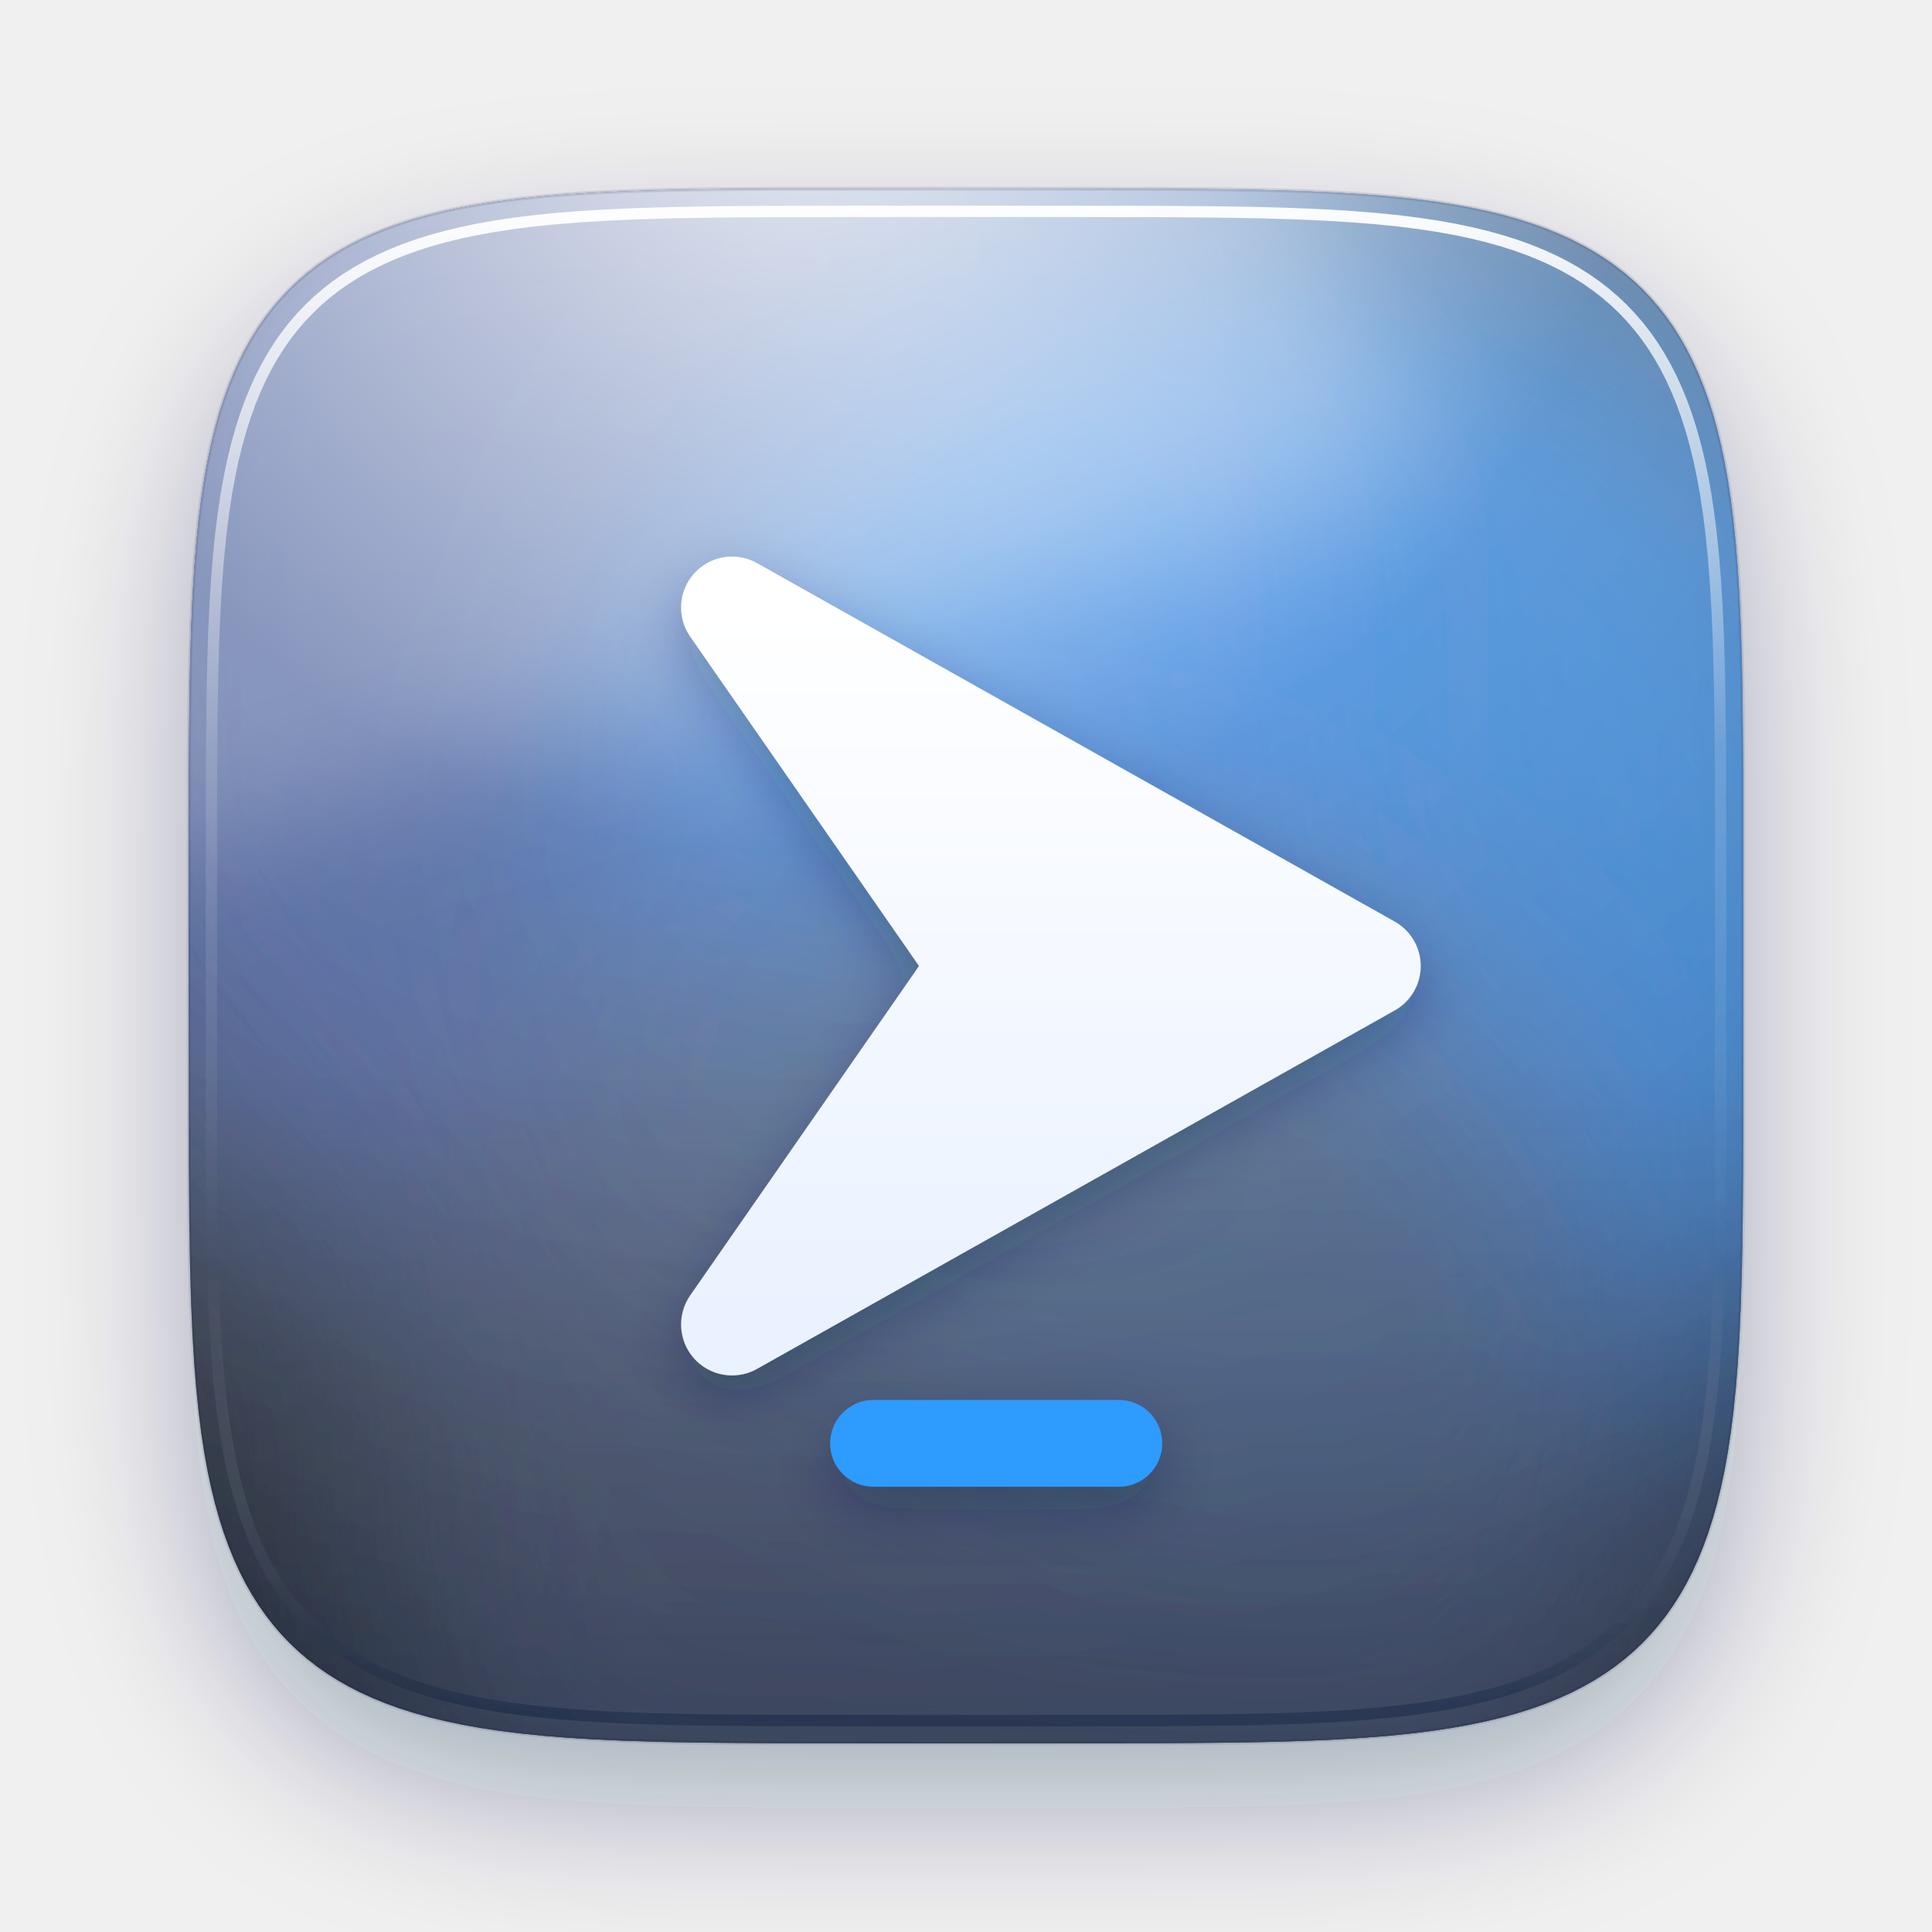
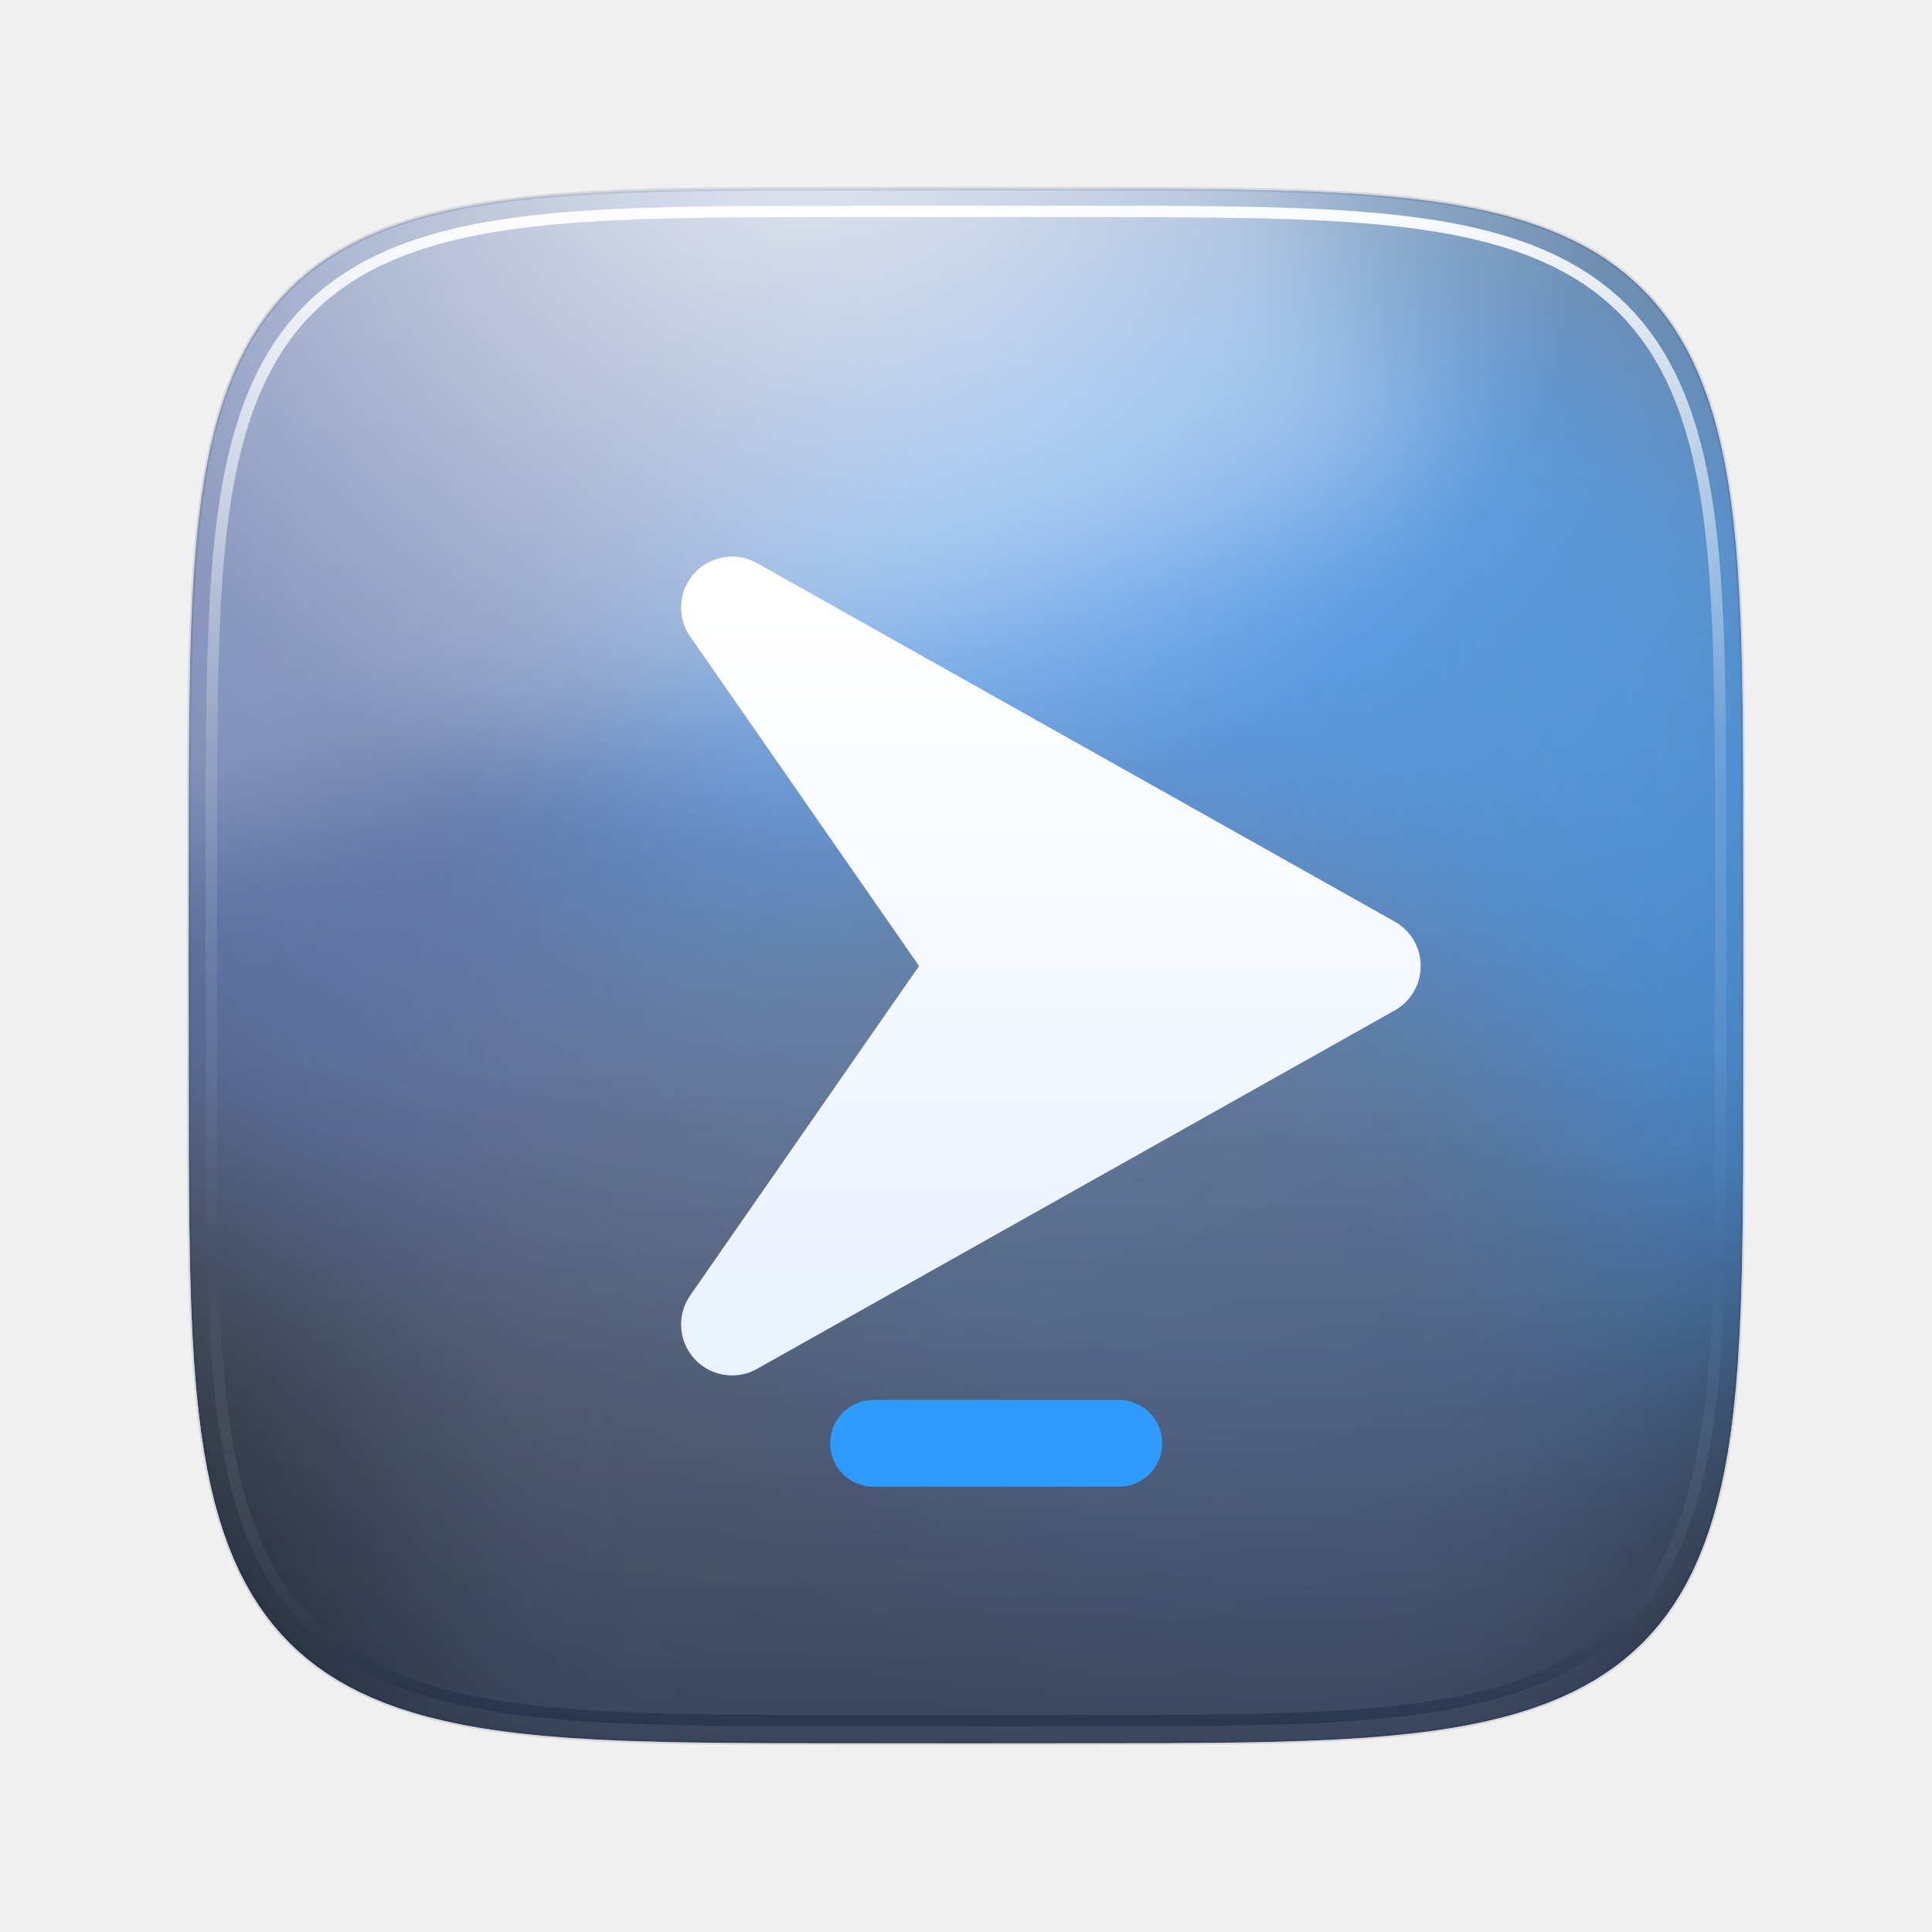
- <svg xmlns="http://www.w3.org/2000/svg" width="1024" height="1024" viewBox="0 0 1024 1024">
+ <svg xmlns="http://www.w3.org/2000/svg" width="1024" height="1024" viewBox="0 0 1024 1024" fill="none">
+   <mask id="mask0_16_2" style="mask-type:luminance" maskUnits="userSpaceOnUse" x="100" y="100" width="824" height="824">
+     <path d="M924 512L923.92 615.21L923.67 648.16L923.27 672.08L922.7 691.52L921.96 708.17L921.07 722.86L920 736.08L918.77 748.14L917.38 759.25L915.81 769.57L914.08 779.2L912.17 788.25L910.1 796.76L907.84 804.8L905.41 812.41L902.8 819.63L900.01 826.48L897.04 833L893.87 839.2L890.51 845.11L886.96 850.73L883.2 856.09L879.24 861.19L875.06 866.05L870.67 870.67L866.05 875.06L861.19 879.24L856.09 883.2L850.73 886.96L845.11 890.51L839.2 893.87L833 897.04L826.48 900.01L819.63 902.8L812.41 905.41L804.8 907.84L796.76 910.1L788.25 912.17L779.2 914.08L769.57 915.81L759.25 917.38L748.14 918.77L736.08 920L722.86 921.07L708.17 921.96L691.52 922.7L672.08 923.27L648.16 923.67L615.21 923.92L512 924L408.79 923.92L375.84 923.67L351.92 923.27L332.48 922.7L315.83 921.96L301.14 921.07L287.92 920L275.86 918.77L264.75 917.38L254.43 915.81L244.8 914.08L235.75 912.17L227.24 910.1L219.2 907.84L211.59 905.41L204.37 902.8L197.52 900.01L191 897.04L184.8 893.87L178.89 890.51L173.27 886.96L167.91 883.2L162.81 879.24L157.95 875.06L153.33 870.67L148.94 866.05L144.76 861.19L140.8 856.09L137.04 850.73L133.49 845.11L130.13 839.2L126.96 833L123.99 826.48L121.2 819.63L118.59 812.41L116.16 804.8L113.9 796.76L111.83 788.25L109.92 779.2L108.19 769.57L106.62 759.25L105.23 748.14L104 736.08L102.93 722.86L102.04 708.17L101.3 691.52L100.73 672.08L100.33 648.16L100.08 615.21L100 512L100.08 408.79L100.33 375.84L100.73 351.92L101.3 332.48L102.04 315.83L102.93 301.14L104 287.92L105.23 275.86L106.62 264.75L108.19 254.43L109.92 244.8L111.83 235.75L113.9 227.24L116.16 219.2L118.59 211.59L121.2 204.37L123.99 197.52L126.96 191L130.13 184.8L133.49 178.89L137.04 173.27L140.8 167.91L144.76 162.81L148.94 157.95L153.33 153.33L157.95 148.94L162.81 144.76L167.91 140.8L173.27 137.04L178.89 133.49L184.8 130.13L191 126.96L197.52 123.99L204.37 121.2L211.59 118.59L219.2 116.16L227.24 113.9L235.75 111.83L244.8 109.92L254.43 108.19L264.75 106.62L275.86 105.23L287.92 104L301.14 102.93L315.83 102.04L332.48 101.3L351.92 100.73L375.84 100.33L408.79 100.08L512 100L615.21 100.08L648.16 100.33L672.08 100.73L691.52 101.3L708.17 102.04L722.86 102.93L736.08 104L748.14 105.23L759.25 106.62L769.57 108.19L779.2 109.92L788.25 111.83L796.76 113.9L804.8 116.16L812.41 118.59L819.63 121.2L826.48 123.99L833 126.96L839.2 130.13L845.11 133.49L850.73 137.04L856.09 140.8L861.19 144.76L866.05 148.94L870.67 153.33L875.06 157.95L879.24 162.81L883.2 167.91L886.96 173.27L890.51 178.89L893.87 184.8L897.04 191L900.01 197.52L902.8 204.37L905.41 211.59L907.84 219.2L910.1 227.24L912.17 235.75L914.08 244.8L915.81 254.43L917.38 264.75L918.77 275.86L920 287.92L921.07 301.14L921.96 315.83L922.7 332.48L923.27 351.92L923.67 375.84L923.92 408.79L924 512Z" fill="white" />
+   </mask>
+   <g mask="url(#mask0_16_2)">
+     <path d="M924 512L923.92 615.21L923.67 648.16L923.27 672.08L922.7 691.52L921.96 708.17L921.07 722.86L920 736.08L918.77 748.14L917.38 759.25L915.81 769.57L914.08 779.2L912.17 788.25L910.1 796.76L907.84 804.8L905.41 812.41L902.8 819.63L900.01 826.48L897.04 833L893.87 839.2L890.51 845.11L886.96 850.73L883.2 856.09L879.24 861.19L875.06 866.05L870.67 870.67L866.05 875.06L861.19 879.24L856.09 883.2L850.73 886.96L845.11 890.51L839.2 893.87L833 897.04L826.48 900.01L819.63 902.8L812.41 905.41L804.8 907.84L796.76 910.1L788.25 912.17L779.2 914.08L769.57 915.81L759.25 917.38L748.14 918.77L736.08 920L722.86 921.07L708.17 921.96L691.52 922.7L672.08 923.27L648.16 923.67L615.21 923.92L512 924L408.79 923.92L375.84 923.67L351.92 923.27L332.48 922.7L315.83 921.96L301.14 921.07L287.92 920L275.86 918.77L264.75 917.38L254.43 915.81L244.8 914.08L235.75 912.17L227.24 910.1L219.2 907.84L211.59 905.41L204.37 902.8L197.52 900.01L191 897.04L184.8 893.87L178.89 890.51L173.27 886.96L167.91 883.2L162.81 879.24L157.95 875.06L153.33 870.67L148.94 866.05L144.76 861.19L140.8 856.09L137.04 850.73L133.49 845.11L130.13 839.2L126.96 833L123.99 826.48L121.2 819.63L118.59 812.41L116.16 804.8L113.9 796.76L111.83 788.25L109.92 779.2L108.19 769.57L106.62 759.25L105.23 748.14L104 736.08L102.93 722.86L102.04 708.17L101.3 691.52L100.73 672.08L100.33 648.16L100.08 615.21L100 512L100.08 408.79L100.33 375.84L100.73 351.92L101.3 332.48L102.04 315.83L102.93 301.14L104 287.92L105.23 275.86L106.62 264.75L108.19 254.43L109.92 244.8L111.83 235.75L113.9 227.24L116.16 219.2L118.59 211.59L121.2 204.37L123.99 197.52L126.96 191L130.13 184.8L133.49 178.89L137.04 173.27L140.8 167.91L144.76 162.81L148.94 157.95L153.33 153.33L157.95 148.94L162.81 144.76L167.91 140.8L173.27 137.04L178.89 133.49L184.8 130.13L191 126.96L197.52 123.99L204.37 121.2L211.59 118.59L219.2 116.16L227.24 113.9L235.75 111.83L244.8 109.92L254.43 108.19L264.75 106.62L275.86 105.23L287.92 104L301.14 102.93L315.83 102.04L332.48 101.3L351.92 100.73L375.84 100.33L408.79 100.08L512 100L615.21 100.08L648.16 100.33L672.08 100.73L691.52 101.3L708.17 102.04L722.86 102.93L736.08 104L748.14 105.23L759.25 106.62L769.57 108.19L779.2 109.92L788.25 111.83L796.76 113.9L804.8 116.16L812.41 118.59L819.63 121.2L826.48 123.99L833 126.96L839.2 130.13L845.11 133.49L850.73 137.04L856.09 140.8L861.19 144.76L866.05 148.94L870.67 153.33L875.06 157.95L879.24 162.81L883.2 167.91L886.96 173.27L890.51 178.89L893.87 184.8L897.04 191L900.01 197.52L902.8 204.37L905.41 211.59L907.84 219.2L910.1 227.24L912.17 235.75L914.08 244.8L915.81 254.43L917.38 264.75L918.77 275.86L920 287.92L921.07 301.14L921.96 315.83L922.7 332.48L923.27 351.92L923.67 375.84L923.92 408.79L924 512Z" fill="url(#paint0_linear_16_2)" />
+     <g filter="url(#filter0_f_16_2)">
+       <path d="M350 700C559.868 700 730 529.868 730 320C730 110.132 559.868 -60 350 -60C140.132 -60 -30 110.132 -30 320C-30 529.868 140.132 700 350 700Z" fill="#3D5AA0" fill-opacity="0.85" />
+       <path d="M690 830C888.823 830 1050 668.823 1050 470C1050 271.177 888.823 110 690 110C491.177 110 330 271.177 330 470C330 668.823 491.177 830 690 830Z" fill="#2A93FF" fill-opacity="0.7" />
+       <path d="M540 1160C738.823 1160 900 998.823 900 800C900 601.177 738.823 440 540 440C341.177 440 180 601.177 180 800C180 998.823 341.177 1160 540 1160Z" fill="#4A5570" fill-opacity="0.8" />
+     </g>
+     <path d="M1024 0H0V1024H1024V0Z" fill="white" fill-opacity="0.1" />
+     <g filter="url(#filter1_f_16_2)">
+       <path d="M-120 120L620 -40L760 250L20 470L-120 120Z" fill="white" fill-opacity="0.22" />
+     </g>
+     <path d="M1024 0H0V1024H1024V0Z" fill="url(#paint1_radial_16_2)" />
+     <path d="M1024 0H0V1024H1024V0Z" fill="url(#paint2_linear_16_2)" />
+   </g>
+   <path d="M912 512L911.92 612.21L911.68 644.2L911.29 667.42L910.74 686.3L910.02 702.46L909.15 716.72L908.12 729.55L906.93 741.26L905.57 752.05L904.05 762.07L902.37 771.42L900.52 780.2L898.5 788.47L896.31 796.27L893.96 803.66L891.42 810.67L888.71 817.32L885.82 823.65L882.75 829.67L879.49 835.41L876.04 840.87L872.39 846.07L868.54 851.02L864.49 855.73L860.22 860.22L855.73 864.49L851.02 868.54L846.07 872.39L840.87 876.04L835.41 879.49L829.67 882.75L823.65 885.82L817.32 888.71L810.67 891.42L803.66 893.96L796.27 896.31L788.47 898.5L780.2 900.52L771.42 902.37L762.07 904.05L752.05 905.57L741.26 906.93L729.55 908.12L716.72 909.15L702.46 910.02L686.3 910.74L667.42 911.29L644.2 911.68L612.21 911.92L512 912L411.79 911.92L379.8 911.68L356.58 911.29L337.7 910.74L321.54 910.02L307.28 909.15L294.45 908.12L282.74 906.93L271.95 905.57L261.93 904.05L252.58 902.37L243.8 900.52L235.53 898.5L227.73 896.31L220.34 893.96L213.33 891.42L206.68 888.71L200.35 885.82L194.33 882.75L188.59 879.49L183.13 876.04L177.93 872.39L172.98 868.54L168.27 864.49L163.78 860.22L159.51 855.73L155.46 851.02L151.61 846.07L147.96 840.87L144.51 835.41L141.25 829.67L138.18 823.65L135.29 817.32L132.58 810.67L130.04 803.66L127.69 796.27L125.5 788.47L123.48 780.2L121.63 771.42L119.95 762.07L118.43 752.05L117.07 741.26L115.88 729.55L114.85 716.72L113.98 702.46L113.26 686.3L112.71 667.42L112.32 644.2L112.08 612.21L112 512L112.08 411.79L112.32 379.8L112.71 356.58L113.26 337.7L113.98 321.54L114.85 307.28L115.88 294.45L117.07 282.74L118.43 271.95L119.95 261.93L121.63 252.58L123.48 243.8L125.5 235.53L127.69 227.73L130.04 220.34L132.58 213.33L135.29 206.68L138.18 200.35L141.25 194.33L144.51 188.59L147.96 183.13L151.61 177.93L155.46 172.98L159.51 168.27L163.78 163.78L168.27 159.51L172.98 155.46L177.93 151.61L183.13 147.96L188.59 144.51L194.33 141.25L200.35 138.18L206.68 135.29L213.33 132.58L220.34 130.04L227.73 127.69L235.53 125.5L243.8 123.48L252.58 121.63L261.93 119.95L271.95 118.43L282.74 117.07L294.45 115.88L307.28 114.85L321.54 113.98L337.7 113.26L356.58 112.71L379.8 112.32L411.79 112.08L512 112L612.21 112.08L644.2 112.32L667.42 112.71L686.3 113.26L702.46 113.98L716.72 114.85L729.55 115.88L741.26 117.07L752.05 118.43L762.07 119.95L771.42 121.63L780.2 123.48L788.47 125.5L796.27 127.69L803.66 130.04L810.67 132.58L817.32 135.29L823.65 138.18L829.67 141.25L835.41 144.51L840.87 147.96L846.07 151.61L851.02 155.46L855.73 159.51L860.22 163.78L864.49 168.27L868.54 172.98L872.39 177.93L876.04 183.13L879.49 188.59L882.75 194.33L885.82 200.35L888.71 206.68L891.42 213.33L893.96 220.34L896.31 227.73L898.5 235.53L900.52 243.8L902.37 252.58L904.05 261.93L905.57 271.95L906.93 282.74L908.12 294.45L909.15 307.28L910.02 321.54L910.74 337.7L911.29 356.58L911.68 379.8L911.92 411.79L912 512Z" stroke="url(#paint3_linear_16_2)" stroke-width="6" />
+   <path d="M924 512L923.92 615.21L923.67 648.16L923.27 672.08L922.7 691.52L921.96 708.17L921.07 722.86L920 736.08L918.77 748.14L917.38 759.25L915.81 769.57L914.08 779.2L912.17 788.25L910.1 796.76L907.84 804.8L905.41 812.41L902.8 819.63L900.01 826.48L897.04 833L893.87 839.2L890.51 845.11L886.96 850.73L883.2 856.09L879.24 861.19L875.06 866.05L870.67 870.67L866.05 875.06L861.19 879.24L856.09 883.2L850.73 886.96L845.11 890.51L839.2 893.87L833 897.04L826.48 900.01L819.63 902.8L812.41 905.41L804.8 907.84L796.76 910.1L788.25 912.17L779.2 914.08L769.57 915.81L759.25 917.38L748.14 918.77L736.08 920L722.86 921.07L708.17 921.96L691.52 922.7L672.08 923.27L648.16 923.67L615.21 923.92L512 924L408.79 923.92L375.84 923.67L351.92 923.27L332.48 922.7L315.83 921.96L301.14 921.07L287.92 920L275.86 918.77L264.75 917.38L254.43 915.81L244.8 914.08L235.75 912.17L227.24 910.1L219.2 907.84L211.59 905.41L204.37 902.8L197.52 900.01L191 897.04L184.8 893.87L178.89 890.51L173.27 886.96L167.91 883.2L162.81 879.24L157.95 875.06L153.33 870.67L148.94 866.05L144.76 861.19L140.8 856.09L137.04 850.73L133.49 845.11L130.13 839.2L126.96 833L123.99 826.48L121.2 819.63L118.59 812.41L116.16 804.8L113.9 796.76L111.83 788.25L109.92 779.2L108.19 769.57L106.62 759.25L105.23 748.14L104 736.08L102.93 722.86L102.04 708.17L101.3 691.52L100.73 672.08L100.33 648.16L100.08 615.21L100 512L100.08 408.79L100.33 375.84L100.73 351.92L101.3 332.48L102.04 315.83L102.93 301.14L104 287.92L105.23 275.86L106.62 264.75L108.19 254.43L109.92 244.8L111.83 235.75L113.9 227.24L116.16 219.2L118.59 211.59L121.2 204.37L123.99 197.52L126.96 191L130.13 184.8L133.49 178.89L137.04 173.27L140.8 167.91L144.76 162.81L148.94 157.95L153.33 153.33L157.95 148.94L162.81 144.76L167.91 140.8L173.27 137.04L178.89 133.49L184.8 130.13L191 126.96L197.52 123.99L204.37 121.2L211.59 118.59L219.2 116.16L227.24 113.9L235.75 111.83L244.8 109.92L254.43 108.19L264.75 106.62L275.86 105.23L287.92 104L301.14 102.93L315.83 102.04L332.48 101.3L351.92 100.73L375.84 100.33L408.79 100.08L512 100L615.21 100.08L648.16 100.33L672.08 100.73L691.52 101.3L708.17 102.04L722.86 102.93L736.08 104L748.14 105.23L759.25 106.62L769.57 108.19L779.2 109.92L788.25 111.83L796.76 113.9L804.8 116.16L812.41 118.59L819.63 121.2L826.48 123.99L833 126.96L839.2 130.13L845.11 133.49L850.73 137.04L856.09 140.8L861.19 144.76L866.05 148.94L870.67 153.33L875.06 157.95L879.24 162.81L883.2 167.91L886.96 173.27L890.51 178.89L893.87 184.8L897.04 191L900.01 197.52L902.8 204.37L905.41 211.59L907.84 219.2L910.1 227.24L912.17 235.75L914.08 244.8L915.81 254.43L917.38 264.75L918.77 275.86L920 287.92L921.07 301.14L921.96 315.83L922.7 332.48L923.27 351.92L923.67 375.84L923.92 408.79L924 512Z" stroke="#001233" stroke-opacity="0.1" stroke-width="2" />
+   <path d="M388 322L726 512L388 702L520 512L388 322Z" fill="url(#paint4_linear_16_2)" stroke="url(#paint5_linear_16_2)" stroke-width="54" stroke-linejoin="round" />
+   <path d="M593 742H463C450.297 742 440 752.297 440 765C440 777.703 450.297 788 463 788H593C605.703 788 616 777.703 616 765C616 752.297 605.703 742 593 742Z" fill="#2F9BFF" />
  <defs>
-     <linearGradient id="base" x1="0" y1="0" x2="0" y2="1">
-       <stop offset="0" stop-color="#5a6678" />
-       <stop offset="1" stop-color="#161a22" />
+     <filter id="filter0_f_16_2" x="-170" y="-200" width="1360" height="1500" filterUnits="userSpaceOnUse" color-interpolation-filters="sRGB">
+       <feFlood flood-opacity="0" result="BackgroundImageFix" />
+       <feBlend mode="normal" in="SourceGraphic" in2="BackgroundImageFix" result="shape" />
+       <feGaussianBlur stdDeviation="70" result="effect1_foregroundBlur_16_2" />
+     </filter>
+     <filter id="filter1_f_16_2" x="-188" y="-108" width="1016" height="646" filterUnits="userSpaceOnUse" color-interpolation-filters="sRGB">
+       <feFlood flood-opacity="0" result="BackgroundImageFix" />
+       <feBlend mode="normal" in="SourceGraphic" in2="BackgroundImageFix" result="shape" />
+       <feGaussianBlur stdDeviation="34" result="effect1_foregroundBlur_16_2" />
+     </filter>
+     <linearGradient id="paint0_linear_16_2" x1="100" y1="100" x2="100" y2="924" gradientUnits="userSpaceOnUse">
+       <stop stop-color="#5A6678" />
+       <stop offset="1" stop-color="#161A22" />
    </linearGradient>
-     <filter id="blurBig" x="-40%" y="-40%" width="180%" height="180%">
-       <feGaussianBlur stdDeviation="70" />
-     </filter>
-     <filter id="blurMed" x="-40%" y="-40%" width="180%" height="180%">
-       <feGaussianBlur stdDeviation="34" />
-     </filter>
-     <radialGradient id="spec" cx="0.42" cy="0.02" r="0.85">
-       <stop offset="0" stop-color="#ffffff" stop-opacity="0.85" />
-       <stop offset="0.5" stop-color="#ffffff" stop-opacity="0.12" />
-       <stop offset="1" stop-color="#ffffff" stop-opacity="0" />
+     <radialGradient id="paint1_radial_16_2" cx="0" cy="0" r="1" gradientUnits="userSpaceOnUse" gradientTransform="translate(430.08 20.48) scale(870.4)">
+       <stop stop-color="white" stop-opacity="0.85" />
+       <stop offset="0.5" stop-color="white" stop-opacity="0.12" />
+       <stop offset="1" stop-color="white" stop-opacity="0" />
    </radialGradient>
-     <linearGradient id="rim" x1="0" y1="0" x2="0" y2="1">
-       <stop offset="0" stop-color="#ffffff" stop-opacity="0.95" />
-       <stop offset="0.35" stop-color="#ffffff" stop-opacity="0.15" />
-       <stop offset="0.7" stop-color="#ffffff" stop-opacity="0" />
-       <stop offset="1" stop-color="#001233" stop-opacity="0.30" />
-     </linearGradient>
-     <linearGradient id="bottomShade" x1="0" y1="0" x2="0" y2="1">
+     <linearGradient id="paint2_linear_16_2" x1="0" y1="0" x2="0" y2="1024" gradientUnits="userSpaceOnUse">
      <stop offset="0.55" stop-color="#001233" stop-opacity="0" />
      <stop offset="1" stop-color="#001233" stop-opacity="0.34" />
    </linearGradient>
-     <linearGradient id="glyphG" x1="0" y1="0" x2="0" y2="1">
-       <stop offset="0" stop-color="#ffffff" />
-       <stop offset="1" stop-color="#eaf2ff" />
+     <linearGradient id="paint3_linear_16_2" x1="112" y1="112" x2="112" y2="912" gradientUnits="userSpaceOnUse">
+       <stop stop-color="white" stop-opacity="0.95" />
+       <stop offset="0.35" stop-color="white" stop-opacity="0.15" />
+       <stop offset="0.7" stop-color="white" stop-opacity="0" />
+       <stop offset="1" stop-color="#001233" stop-opacity="0.3" />
    </linearGradient>
-     <filter id="gshadow" x="-30%" y="-30%" width="160%" height="160%">
-       <feDropShadow dx="0" dy="12" stdDeviation="16" flood-color="#001a44" flood-opacity="0.30" />
-     </filter>
-     <filter id="outerShadow" x="-20%" y="-20%" width="140%" height="140%">
-       <feDropShadow dx="0" dy="34" stdDeviation="40" flood-color="#0a1e46" flood-opacity="0.30" />
-     </filter>
-     <clipPath id="clip">
-       <path d="M924.00 512.00 L923.92 615.21 L923.67 648.16 L923.27 672.08 L922.70 691.52 L921.96 708.17 L921.07 722.86 L920.00 736.08 L918.77 748.14 L917.38 759.25 L915.81 769.57 L914.08 779.20 L912.17 788.25 L910.10 796.76 L907.84 804.80 L905.41 812.41 L902.80 819.63 L900.01 826.48 L897.04 833.00 L893.87 839.20 L890.51 845.11 L886.96 850.73 L883.20 856.09 L879.24 861.19 L875.06 866.05 L870.67 870.67 L866.05 875.06 L861.19 879.24 L856.09 883.20 L850.73 886.96 L845.11 890.51 L839.20 893.87 L833.00 897.04 L826.48 900.01 L819.63 902.80 L812.41 905.41 L804.80 907.84 L796.76 910.10 L788.25 912.17 L779.20 914.08 L769.57 915.81 L759.25 917.38 L748.14 918.77 L736.08 920.00 L722.86 921.07 L708.17 921.96 L691.52 922.70 L672.08 923.27 L648.16 923.67 L615.21 923.92 L512.00 924.00 L408.79 923.92 L375.84 923.67 L351.92 923.27 L332.48 922.70 L315.83 921.96 L301.14 921.07 L287.92 920.00 L275.86 918.77 L264.75 917.38 L254.43 915.81 L244.80 914.08 L235.75 912.17 L227.24 910.10 L219.20 907.84 L211.59 905.41 L204.37 902.80 L197.52 900.01 L191.00 897.04 L184.80 893.87 L178.89 890.51 L173.27 886.96 L167.91 883.20 L162.81 879.24 L157.95 875.06 L153.33 870.67 L148.94 866.05 L144.76 861.19 L140.80 856.09 L137.04 850.73 L133.49 845.11 L130.13 839.20 L126.96 833.00 L123.99 826.48 L121.20 819.63 L118.59 812.41 L116.16 804.80 L113.90 796.76 L111.83 788.25 L109.92 779.20 L108.19 769.57 L106.62 759.25 L105.23 748.14 L104.00 736.08 L102.93 722.86 L102.04 708.17 L101.30 691.52 L100.73 672.08 L100.33 648.16 L100.08 615.21 L100.00 512.00 L100.08 408.79 L100.33 375.84 L100.73 351.92 L101.30 332.48 L102.04 315.83 L102.93 301.14 L104.00 287.92 L105.23 275.86 L106.62 264.75 L108.19 254.43 L109.92 244.80 L111.83 235.75 L113.90 227.24 L116.16 219.20 L118.59 211.59 L121.20 204.37 L123.99 197.52 L126.96 191.00 L130.13 184.80 L133.49 178.89 L137.04 173.27 L140.80 167.91 L144.76 162.81 L148.94 157.95 L153.33 153.33 L157.95 148.94 L162.81 144.76 L167.91 140.80 L173.27 137.04 L178.89 133.49 L184.80 130.13 L191.00 126.96 L197.52 123.99 L204.37 121.20 L211.59 118.59 L219.20 116.16 L227.24 113.90 L235.75 111.83 L244.80 109.92 L254.43 108.19 L264.75 106.62 L275.86 105.23 L287.92 104.00 L301.14 102.93 L315.83 102.04 L332.48 101.30 L351.92 100.73 L375.84 100.33 L408.79 100.08 L512.00 100.00 L615.21 100.08 L648.16 100.33 L672.08 100.73 L691.52 101.30 L708.17 102.04 L722.86 102.93 L736.08 104.00 L748.14 105.23 L759.25 106.62 L769.57 108.19 L779.20 109.92 L788.25 111.83 L796.76 113.90 L804.80 116.16 L812.41 118.59 L819.63 121.20 L826.48 123.99 L833.00 126.96 L839.20 130.13 L845.11 133.49 L850.73 137.04 L856.09 140.80 L861.19 144.76 L866.05 148.94 L870.67 153.33 L875.06 157.95 L879.24 162.81 L883.20 167.91 L886.96 173.27 L890.51 178.89 L893.87 184.80 L897.04 191.00 L900.01 197.52 L902.80 204.37 L905.41 211.59 L907.84 219.20 L910.10 227.24 L912.17 235.75 L914.08 244.80 L915.81 254.43 L917.38 264.75 L918.77 275.86 L920.00 287.92 L921.07 301.14 L921.96 315.83 L922.70 332.48 L923.27 351.92 L923.67 375.84 L923.92 408.79 L924.00 512.00 Z" />
-     </clipPath>
+     <linearGradient id="paint4_linear_16_2" x1="388" y1="322" x2="388" y2="702" gradientUnits="userSpaceOnUse">
+       <stop stop-color="white" />
+       <stop offset="1" stop-color="#EAF2FF" />
+     </linearGradient>
+     <linearGradient id="paint5_linear_16_2" x1="388" y1="322" x2="388" y2="702" gradientUnits="userSpaceOnUse">
+       <stop stop-color="white" />
+       <stop offset="1" stop-color="#EAF2FF" />
+     </linearGradient>
  </defs>
-   <g filter="url(#outerShadow)">
-     <g clip-path="url(#clip)">
-       <path d="M924.00 512.00 L923.92 615.21 L923.67 648.16 L923.27 672.08 L922.70 691.52 L921.96 708.17 L921.07 722.86 L920.00 736.08 L918.77 748.14 L917.38 759.25 L915.81 769.57 L914.08 779.20 L912.17 788.25 L910.10 796.76 L907.84 804.80 L905.41 812.41 L902.80 819.63 L900.01 826.48 L897.04 833.00 L893.87 839.20 L890.51 845.11 L886.96 850.73 L883.20 856.09 L879.24 861.19 L875.06 866.05 L870.67 870.67 L866.05 875.06 L861.19 879.24 L856.09 883.20 L850.73 886.96 L845.11 890.51 L839.20 893.87 L833.00 897.04 L826.48 900.01 L819.63 902.80 L812.41 905.41 L804.80 907.84 L796.76 910.10 L788.25 912.17 L779.20 914.08 L769.57 915.81 L759.25 917.38 L748.14 918.77 L736.08 920.00 L722.86 921.07 L708.17 921.96 L691.52 922.70 L672.08 923.27 L648.16 923.67 L615.21 923.92 L512.00 924.00 L408.79 923.92 L375.84 923.67 L351.92 923.27 L332.48 922.70 L315.83 921.96 L301.14 921.07 L287.92 920.00 L275.86 918.77 L264.75 917.38 L254.43 915.81 L244.80 914.08 L235.75 912.17 L227.24 910.10 L219.20 907.84 L211.59 905.41 L204.37 902.80 L197.52 900.01 L191.00 897.04 L184.80 893.87 L178.89 890.51 L173.27 886.96 L167.91 883.20 L162.81 879.24 L157.95 875.06 L153.33 870.67 L148.94 866.05 L144.76 861.19 L140.80 856.09 L137.04 850.73 L133.49 845.11 L130.13 839.20 L126.96 833.00 L123.99 826.48 L121.20 819.63 L118.59 812.41 L116.16 804.80 L113.90 796.76 L111.83 788.25 L109.92 779.20 L108.19 769.57 L106.62 759.25 L105.23 748.14 L104.00 736.08 L102.93 722.86 L102.04 708.17 L101.30 691.52 L100.73 672.08 L100.33 648.16 L100.08 615.21 L100.00 512.00 L100.08 408.79 L100.33 375.84 L100.73 351.92 L101.30 332.48 L102.04 315.83 L102.93 301.14 L104.00 287.92 L105.23 275.86 L106.62 264.75 L108.19 254.43 L109.92 244.80 L111.83 235.75 L113.90 227.24 L116.16 219.20 L118.59 211.59 L121.20 204.37 L123.99 197.52 L126.96 191.00 L130.13 184.80 L133.49 178.89 L137.04 173.27 L140.80 167.91 L144.76 162.81 L148.94 157.95 L153.33 153.33 L157.95 148.94 L162.81 144.76 L167.91 140.80 L173.27 137.04 L178.89 133.49 L184.80 130.13 L191.00 126.96 L197.52 123.99 L204.37 121.20 L211.59 118.59 L219.20 116.16 L227.24 113.90 L235.75 111.83 L244.80 109.92 L254.43 108.19 L264.75 106.62 L275.86 105.23 L287.92 104.00 L301.14 102.93 L315.83 102.04 L332.48 101.30 L351.92 100.73 L375.84 100.33 L408.79 100.08 L512.00 100.00 L615.21 100.08 L648.16 100.33 L672.08 100.73 L691.52 101.30 L708.17 102.04 L722.86 102.93 L736.08 104.00 L748.14 105.23 L759.25 106.62 L769.57 108.19 L779.20 109.92 L788.25 111.83 L796.76 113.90 L804.80 116.16 L812.41 118.59 L819.63 121.20 L826.48 123.99 L833.00 126.96 L839.20 130.13 L845.11 133.49 L850.73 137.04 L856.09 140.80 L861.19 144.76 L866.05 148.94 L870.67 153.33 L875.06 157.95 L879.24 162.81 L883.20 167.91 L886.96 173.27 L890.51 178.89 L893.87 184.80 L897.04 191.00 L900.01 197.52 L902.80 204.37 L905.41 211.59 L907.84 219.20 L910.10 227.24 L912.17 235.75 L914.08 244.80 L915.81 254.43 L917.38 264.75 L918.77 275.86 L920.00 287.92 L921.07 301.14 L921.96 315.83 L922.70 332.48 L923.27 351.92 L923.67 375.84 L923.92 408.79 L924.00 512.00 Z" fill="url(#base)" />
-       <g filter="url(#blurBig)">
-         <circle cx="350" cy="320" r="380" fill="#3d5aa0" fill-opacity="0.85" />
-         <circle cx="690" cy="470" r="360" fill="#2a93ff" fill-opacity="0.7" />
-         <circle cx="540" cy="800" r="360" fill="#4a5570" fill-opacity="0.8" />
-       </g>
-       <rect x="0" y="0" width="1024" height="1024" fill="#ffffff" fill-opacity="0.10" />
-       <g filter="url(#blurMed)">
-         <path d="M-120 120 L620 -40 L760 250 L20 470 Z" fill="#ffffff" fill-opacity="0.22" />
-       </g>
-       <rect x="0" y="0" width="1024" height="1024" fill="url(#spec)" />
-       <rect x="0" y="0" width="1024" height="1024" fill="url(#bottomShade)" />
-     </g>
-     <path d="M912.00 512.00 L911.92 612.21 L911.68 644.20 L911.29 667.42 L910.74 686.30 L910.02 702.46 L909.15 716.72 L908.12 729.55 L906.93 741.26 L905.57 752.05 L904.05 762.07 L902.37 771.42 L900.52 780.20 L898.50 788.47 L896.31 796.27 L893.96 803.66 L891.42 810.67 L888.71 817.32 L885.82 823.65 L882.75 829.67 L879.49 835.41 L876.04 840.87 L872.39 846.07 L868.54 851.02 L864.49 855.73 L860.22 860.22 L855.73 864.49 L851.02 868.54 L846.07 872.39 L840.87 876.04 L835.41 879.49 L829.67 882.75 L823.65 885.82 L817.32 888.71 L810.67 891.42 L803.66 893.96 L796.27 896.31 L788.47 898.50 L780.20 900.52 L771.42 902.37 L762.07 904.05 L752.05 905.57 L741.26 906.93 L729.55 908.12 L716.72 909.15 L702.46 910.02 L686.30 910.74 L667.42 911.29 L644.20 911.68 L612.21 911.92 L512.00 912.00 L411.79 911.92 L379.80 911.68 L356.58 911.29 L337.70 910.74 L321.54 910.02 L307.28 909.15 L294.45 908.12 L282.74 906.93 L271.95 905.57 L261.93 904.05 L252.58 902.37 L243.80 900.52 L235.53 898.50 L227.73 896.31 L220.34 893.96 L213.33 891.42 L206.68 888.71 L200.35 885.82 L194.33 882.75 L188.59 879.49 L183.13 876.04 L177.93 872.39 L172.98 868.54 L168.27 864.49 L163.78 860.22 L159.51 855.73 L155.46 851.02 L151.61 846.07 L147.96 840.87 L144.51 835.41 L141.25 829.67 L138.18 823.65 L135.29 817.32 L132.58 810.67 L130.04 803.66 L127.69 796.27 L125.50 788.47 L123.48 780.20 L121.63 771.42 L119.95 762.07 L118.43 752.05 L117.07 741.26 L115.88 729.55 L114.85 716.72 L113.98 702.46 L113.26 686.30 L112.71 667.42 L112.32 644.20 L112.08 612.21 L112.00 512.00 L112.08 411.79 L112.32 379.80 L112.71 356.58 L113.26 337.70 L113.98 321.54 L114.85 307.28 L115.88 294.45 L117.07 282.74 L118.43 271.95 L119.95 261.93 L121.63 252.58 L123.48 243.80 L125.50 235.53 L127.69 227.73 L130.04 220.34 L132.58 213.33 L135.29 206.68 L138.18 200.35 L141.25 194.33 L144.51 188.59 L147.96 183.13 L151.61 177.93 L155.46 172.98 L159.51 168.27 L163.78 163.78 L168.27 159.51 L172.98 155.46 L177.93 151.61 L183.13 147.96 L188.59 144.51 L194.33 141.25 L200.35 138.18 L206.68 135.29 L213.33 132.58 L220.34 130.04 L227.73 127.69 L235.53 125.50 L243.80 123.48 L252.58 121.63 L261.93 119.95 L271.95 118.43 L282.74 117.07 L294.45 115.88 L307.28 114.85 L321.54 113.98 L337.70 113.26 L356.58 112.71 L379.80 112.32 L411.79 112.08 L512.00 112.00 L612.21 112.08 L644.20 112.32 L667.42 112.71 L686.30 113.26 L702.46 113.98 L716.72 114.85 L729.55 115.88 L741.26 117.07 L752.05 118.43 L762.07 119.95 L771.42 121.63 L780.20 123.48 L788.47 125.50 L796.27 127.69 L803.66 130.04 L810.67 132.58 L817.32 135.29 L823.65 138.18 L829.67 141.25 L835.41 144.51 L840.87 147.96 L846.07 151.61 L851.02 155.46 L855.73 159.51 L860.22 163.78 L864.49 168.27 L868.54 172.98 L872.39 177.93 L876.04 183.13 L879.49 188.59 L882.75 194.33 L885.82 200.35 L888.71 206.68 L891.42 213.33 L893.96 220.34 L896.31 227.73 L898.50 235.53 L900.52 243.80 L902.37 252.58 L904.05 261.93 L905.57 271.95 L906.93 282.74 L908.12 294.45 L909.15 307.28 L910.02 321.54 L910.74 337.70 L911.29 356.58 L911.68 379.80 L911.92 411.79 L912.00 512.00 Z" fill="none" stroke="url(#rim)" stroke-width="6" />
-     <path d="M924.00 512.00 L923.92 615.21 L923.67 648.16 L923.27 672.08 L922.70 691.52 L921.96 708.17 L921.07 722.86 L920.00 736.08 L918.77 748.14 L917.38 759.25 L915.81 769.57 L914.08 779.20 L912.17 788.25 L910.10 796.76 L907.84 804.80 L905.41 812.41 L902.80 819.63 L900.01 826.48 L897.04 833.00 L893.87 839.20 L890.51 845.11 L886.96 850.73 L883.20 856.09 L879.24 861.19 L875.06 866.05 L870.67 870.67 L866.05 875.06 L861.19 879.24 L856.09 883.20 L850.73 886.96 L845.11 890.51 L839.20 893.87 L833.00 897.04 L826.48 900.01 L819.63 902.80 L812.41 905.41 L804.80 907.84 L796.76 910.10 L788.25 912.17 L779.20 914.08 L769.57 915.81 L759.25 917.38 L748.14 918.77 L736.08 920.00 L722.86 921.07 L708.17 921.96 L691.52 922.70 L672.08 923.27 L648.16 923.67 L615.21 923.92 L512.00 924.00 L408.79 923.92 L375.84 923.67 L351.92 923.27 L332.48 922.70 L315.83 921.96 L301.14 921.07 L287.92 920.00 L275.86 918.77 L264.75 917.38 L254.43 915.81 L244.80 914.08 L235.75 912.17 L227.24 910.10 L219.20 907.84 L211.59 905.41 L204.37 902.80 L197.52 900.01 L191.00 897.04 L184.80 893.87 L178.89 890.51 L173.27 886.96 L167.91 883.20 L162.81 879.24 L157.95 875.06 L153.33 870.67 L148.94 866.05 L144.76 861.19 L140.80 856.09 L137.04 850.73 L133.49 845.11 L130.13 839.20 L126.96 833.00 L123.99 826.48 L121.20 819.63 L118.59 812.41 L116.16 804.80 L113.90 796.76 L111.83 788.25 L109.92 779.20 L108.19 769.57 L106.62 759.25 L105.23 748.14 L104.00 736.08 L102.93 722.86 L102.04 708.17 L101.30 691.52 L100.73 672.08 L100.33 648.16 L100.08 615.21 L100.00 512.00 L100.08 408.79 L100.33 375.84 L100.73 351.92 L101.30 332.48 L102.04 315.83 L102.93 301.14 L104.00 287.92 L105.23 275.86 L106.62 264.75 L108.19 254.43 L109.92 244.80 L111.83 235.75 L113.90 227.24 L116.16 219.20 L118.59 211.59 L121.20 204.37 L123.99 197.52 L126.96 191.00 L130.13 184.80 L133.49 178.89 L137.04 173.27 L140.80 167.91 L144.76 162.81 L148.94 157.95 L153.33 153.33 L157.95 148.94 L162.81 144.76 L167.91 140.80 L173.27 137.04 L178.89 133.49 L184.80 130.13 L191.00 126.96 L197.52 123.99 L204.37 121.20 L211.59 118.59 L219.20 116.16 L227.24 113.90 L235.75 111.83 L244.80 109.92 L254.43 108.19 L264.75 106.62 L275.86 105.23 L287.92 104.00 L301.14 102.93 L315.83 102.04 L332.48 101.30 L351.92 100.73 L375.84 100.33 L408.79 100.08 L512.00 100.00 L615.21 100.08 L648.16 100.33 L672.08 100.73 L691.52 101.30 L708.17 102.04 L722.86 102.93 L736.08 104.00 L748.14 105.23 L759.25 106.62 L769.57 108.19 L779.20 109.92 L788.25 111.83 L796.76 113.90 L804.80 116.16 L812.41 118.59 L819.63 121.20 L826.48 123.99 L833.00 126.96 L839.20 130.13 L845.11 133.49 L850.73 137.04 L856.09 140.80 L861.19 144.76 L866.05 148.94 L870.67 153.33 L875.06 157.95 L879.24 162.81 L883.20 167.91 L886.96 173.27 L890.51 178.89 L893.87 184.80 L897.04 191.00 L900.01 197.52 L902.80 204.37 L905.41 211.59 L907.84 219.20 L910.10 227.24 L912.17 235.75 L914.08 244.80 L915.81 254.43 L917.38 264.75 L918.77 275.86 L920.00 287.92 L921.07 301.14 L921.96 315.83 L922.70 332.48 L923.27 351.92 L923.67 375.84 L923.92 408.79 L924.00 512.00 Z" fill="none" stroke="#001233" stroke-opacity="0.10" stroke-width="2" />
-   </g>
-   <g filter="url(#gshadow)">
-     <path d="M388 322 L726 512 L388 702 L520 512 Z" fill="url(#glyphG)" stroke="url(#glyphG)" stroke-width="54" stroke-linejoin="round" />
-     <rect x="440" y="742" width="176" height="46" rx="23" fill="#2f9bff" />
-   </g>
</svg>
